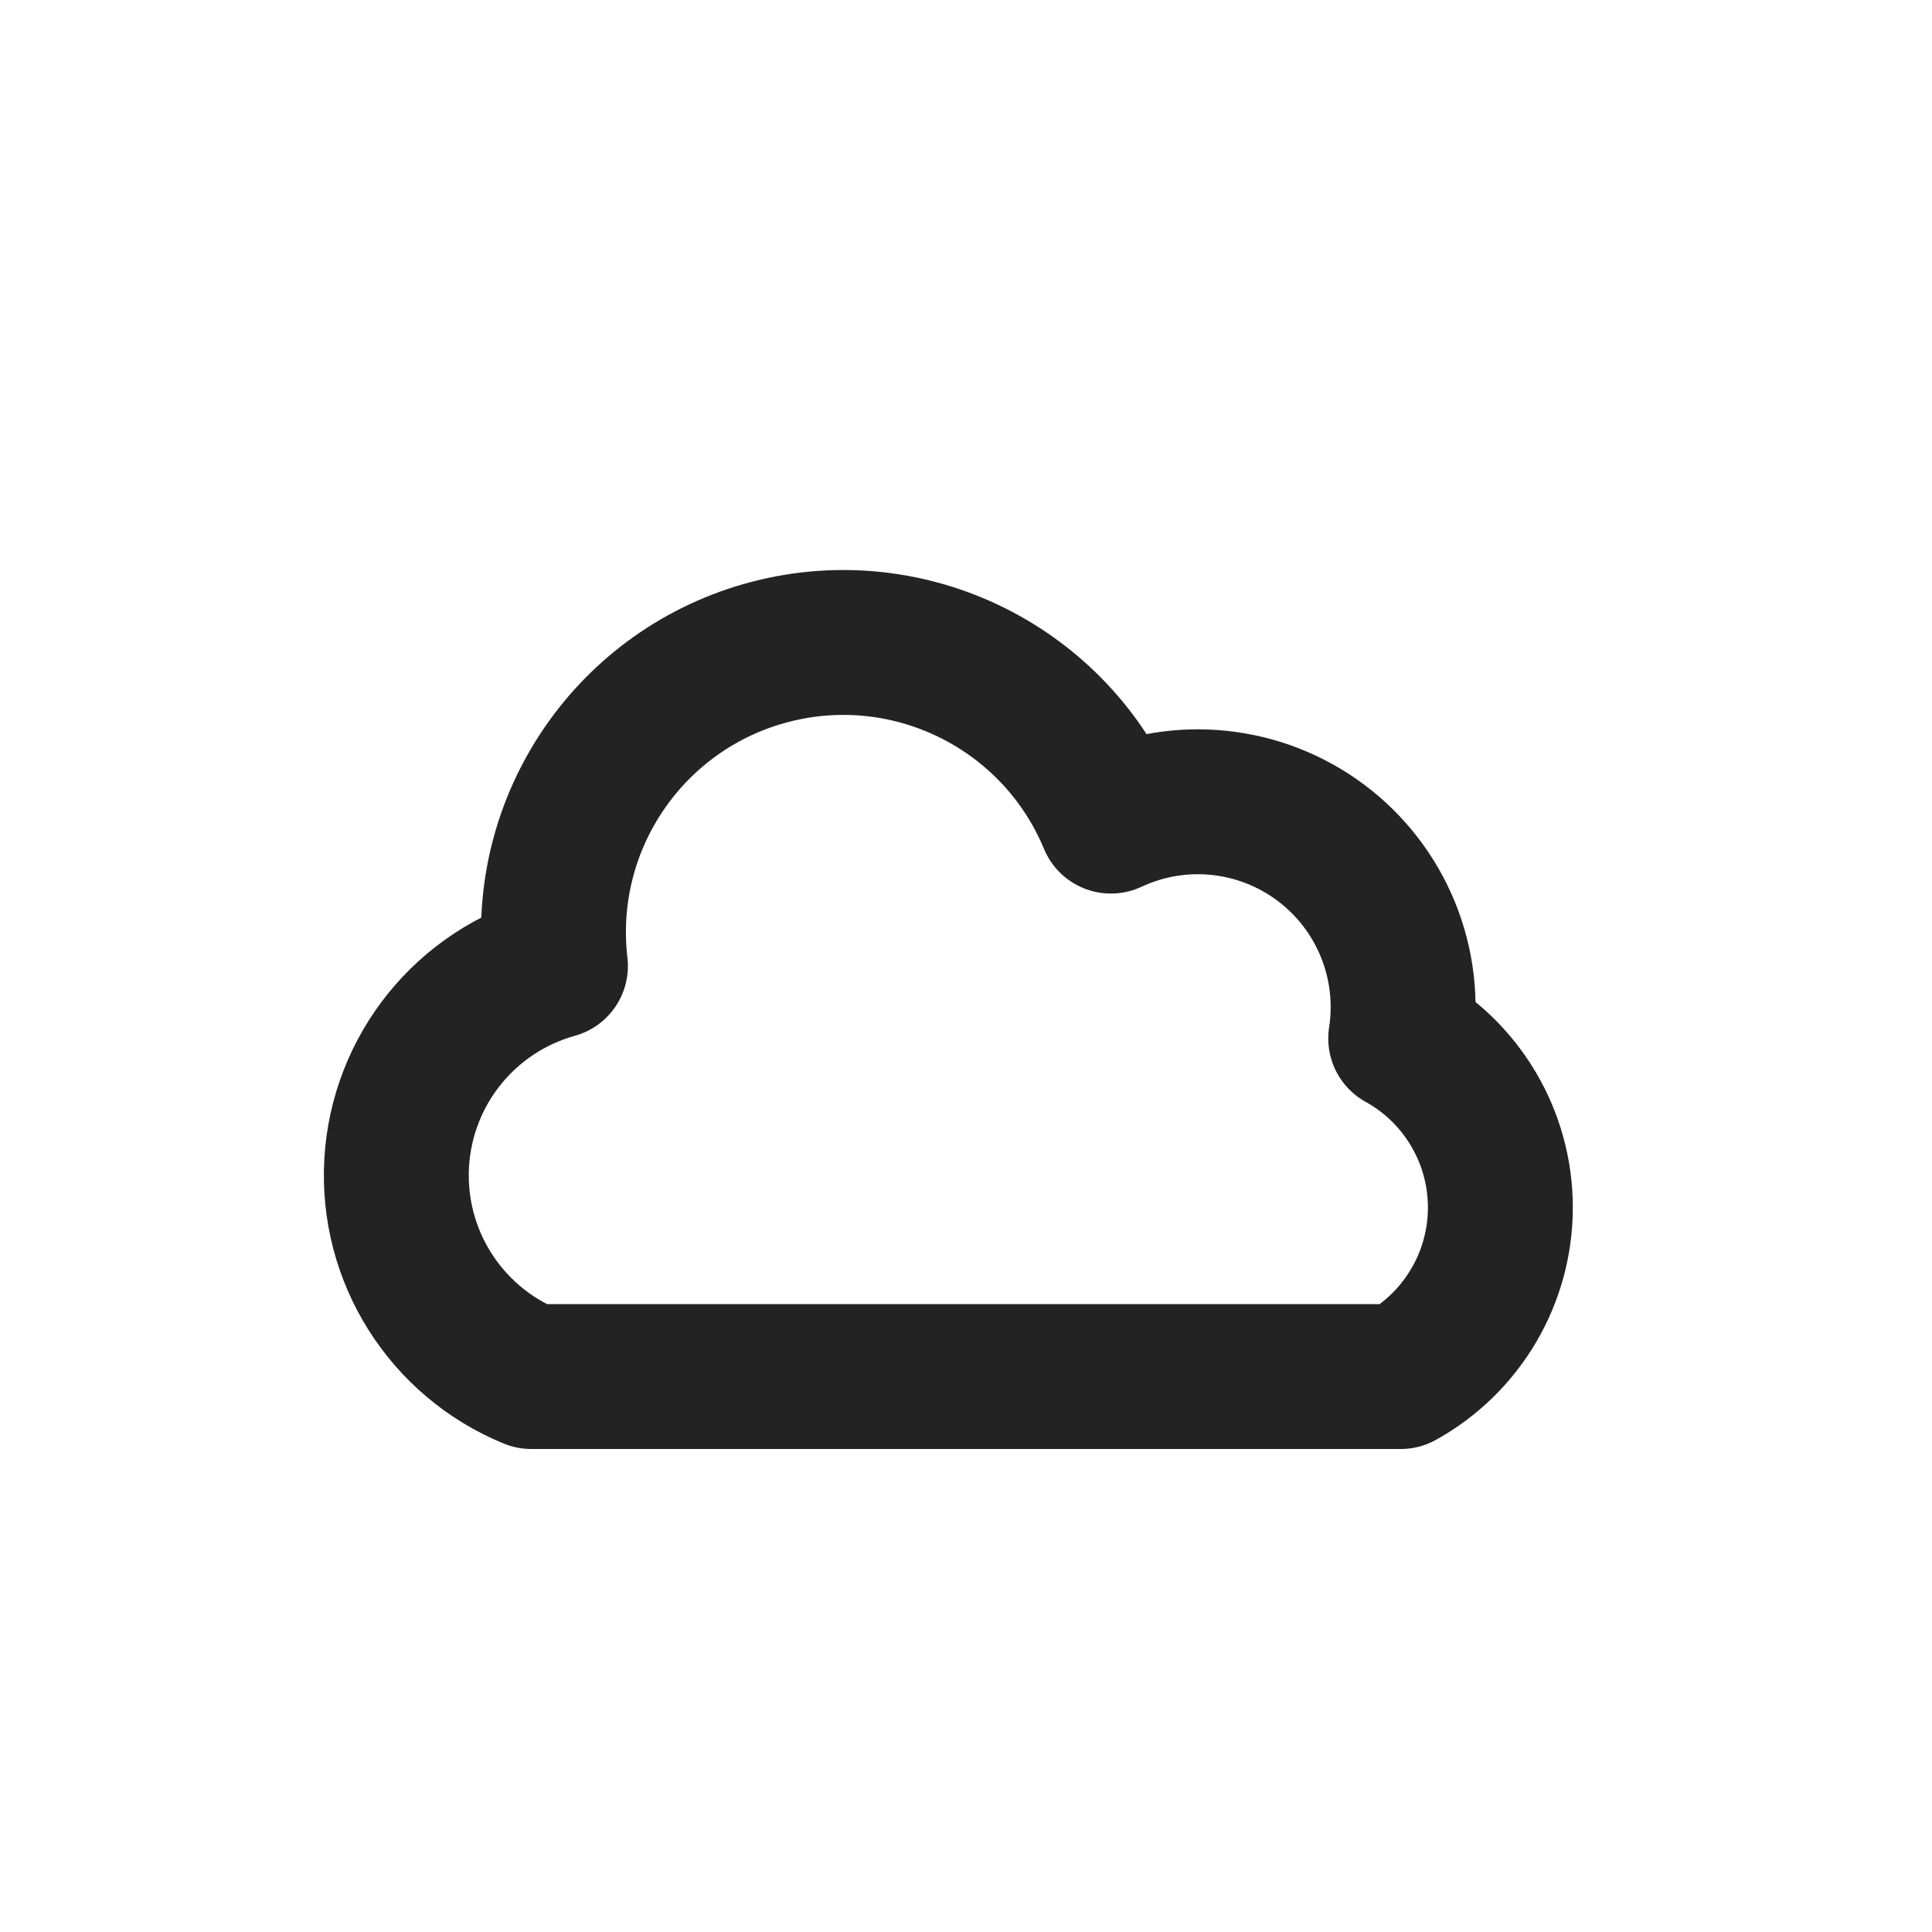
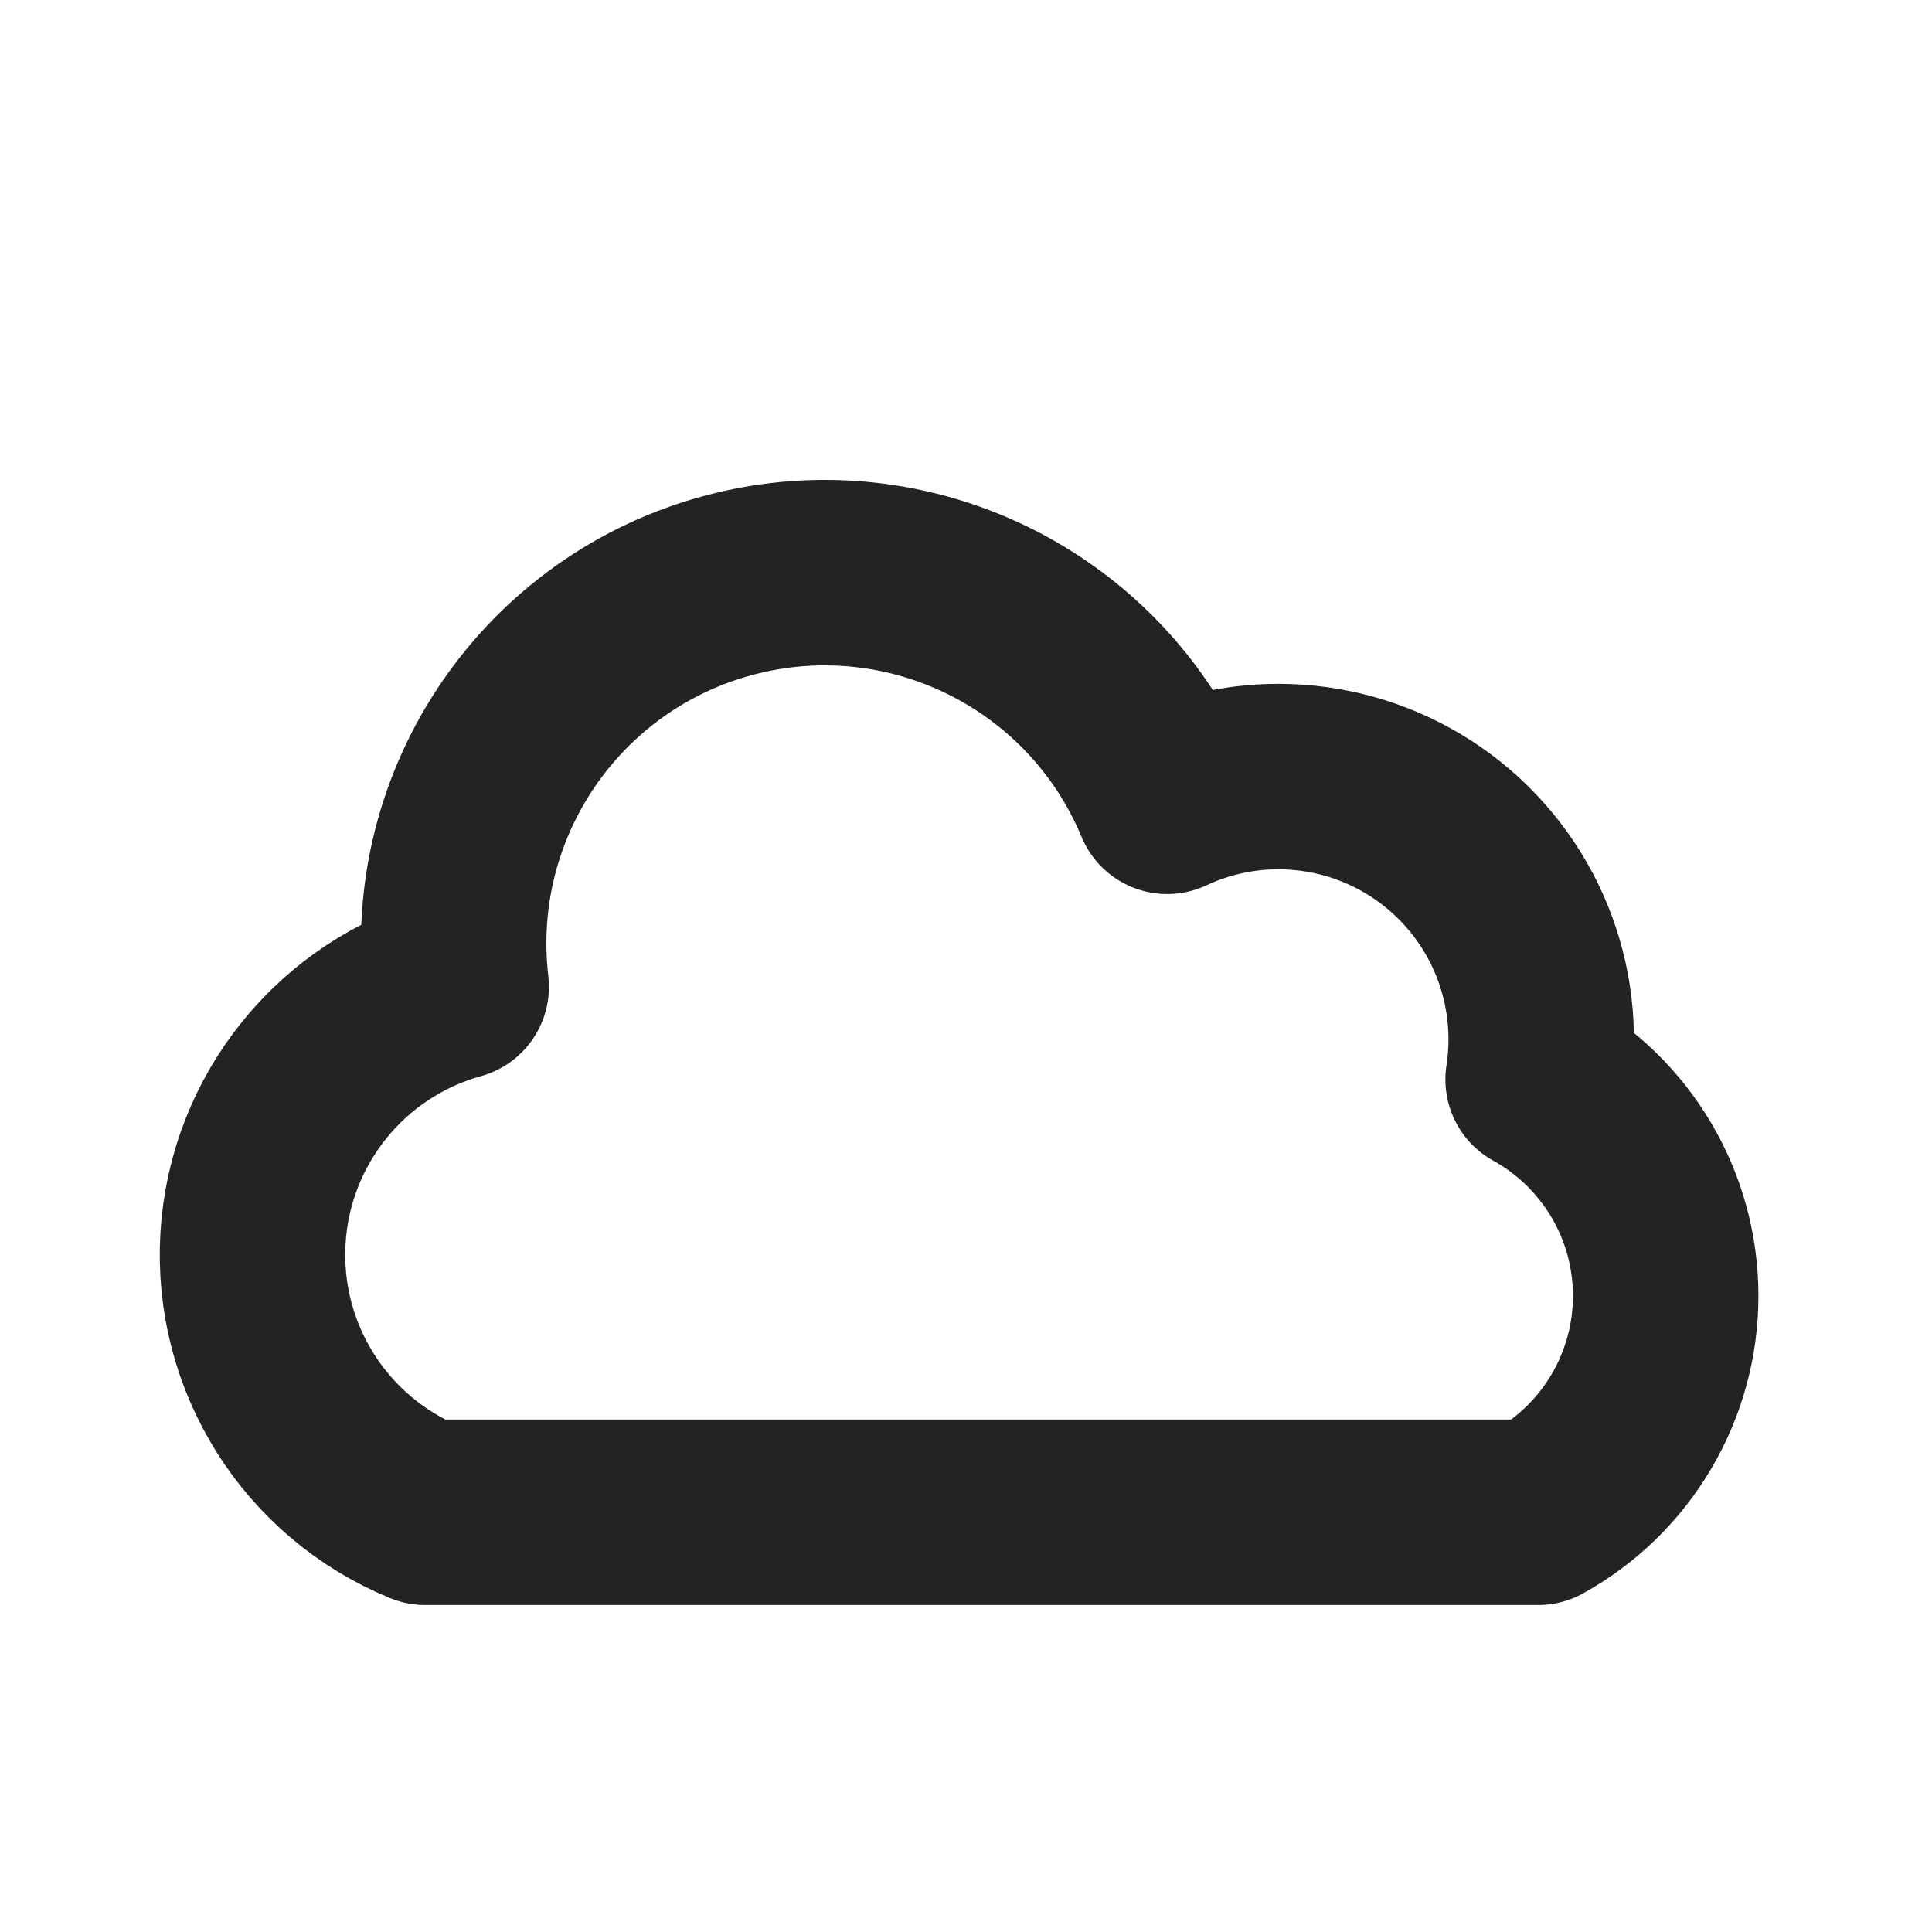
<svg xmlns="http://www.w3.org/2000/svg" width="16" height="16" viewBox="0 0 16 16" fill="none">
-   <path transform="translate(0 0.6) scale(1.0)" d="M 4.4 10.8 A 1.8 1.8 0 0 1 4.6 7.4 A 2.4 2.4 0 0 1 9.2 6.2 A 1.7 1.7 0 0 1 11.6 8.0 A 1.6 1.6 0 0 1 11.6 10.8 Z" stroke="#232323" stroke-width="1.2" stroke-linecap="round" stroke-linejoin="round" />
+   <path transform="translate(-2.11 -1.30) scale(1.28)" d="M 4.4 10.8 A 1.8 1.8 0 0 1 4.6 7.4 A 2.4 2.4 0 0 1 9.2 6.2 A 1.7 1.7 0 0 1 11.6 8.0 A 1.6 1.6 0 0 1 11.6 10.8 Z" stroke="#232323" stroke-width="1.2" stroke-linecap="round" stroke-linejoin="round" />
</svg>
